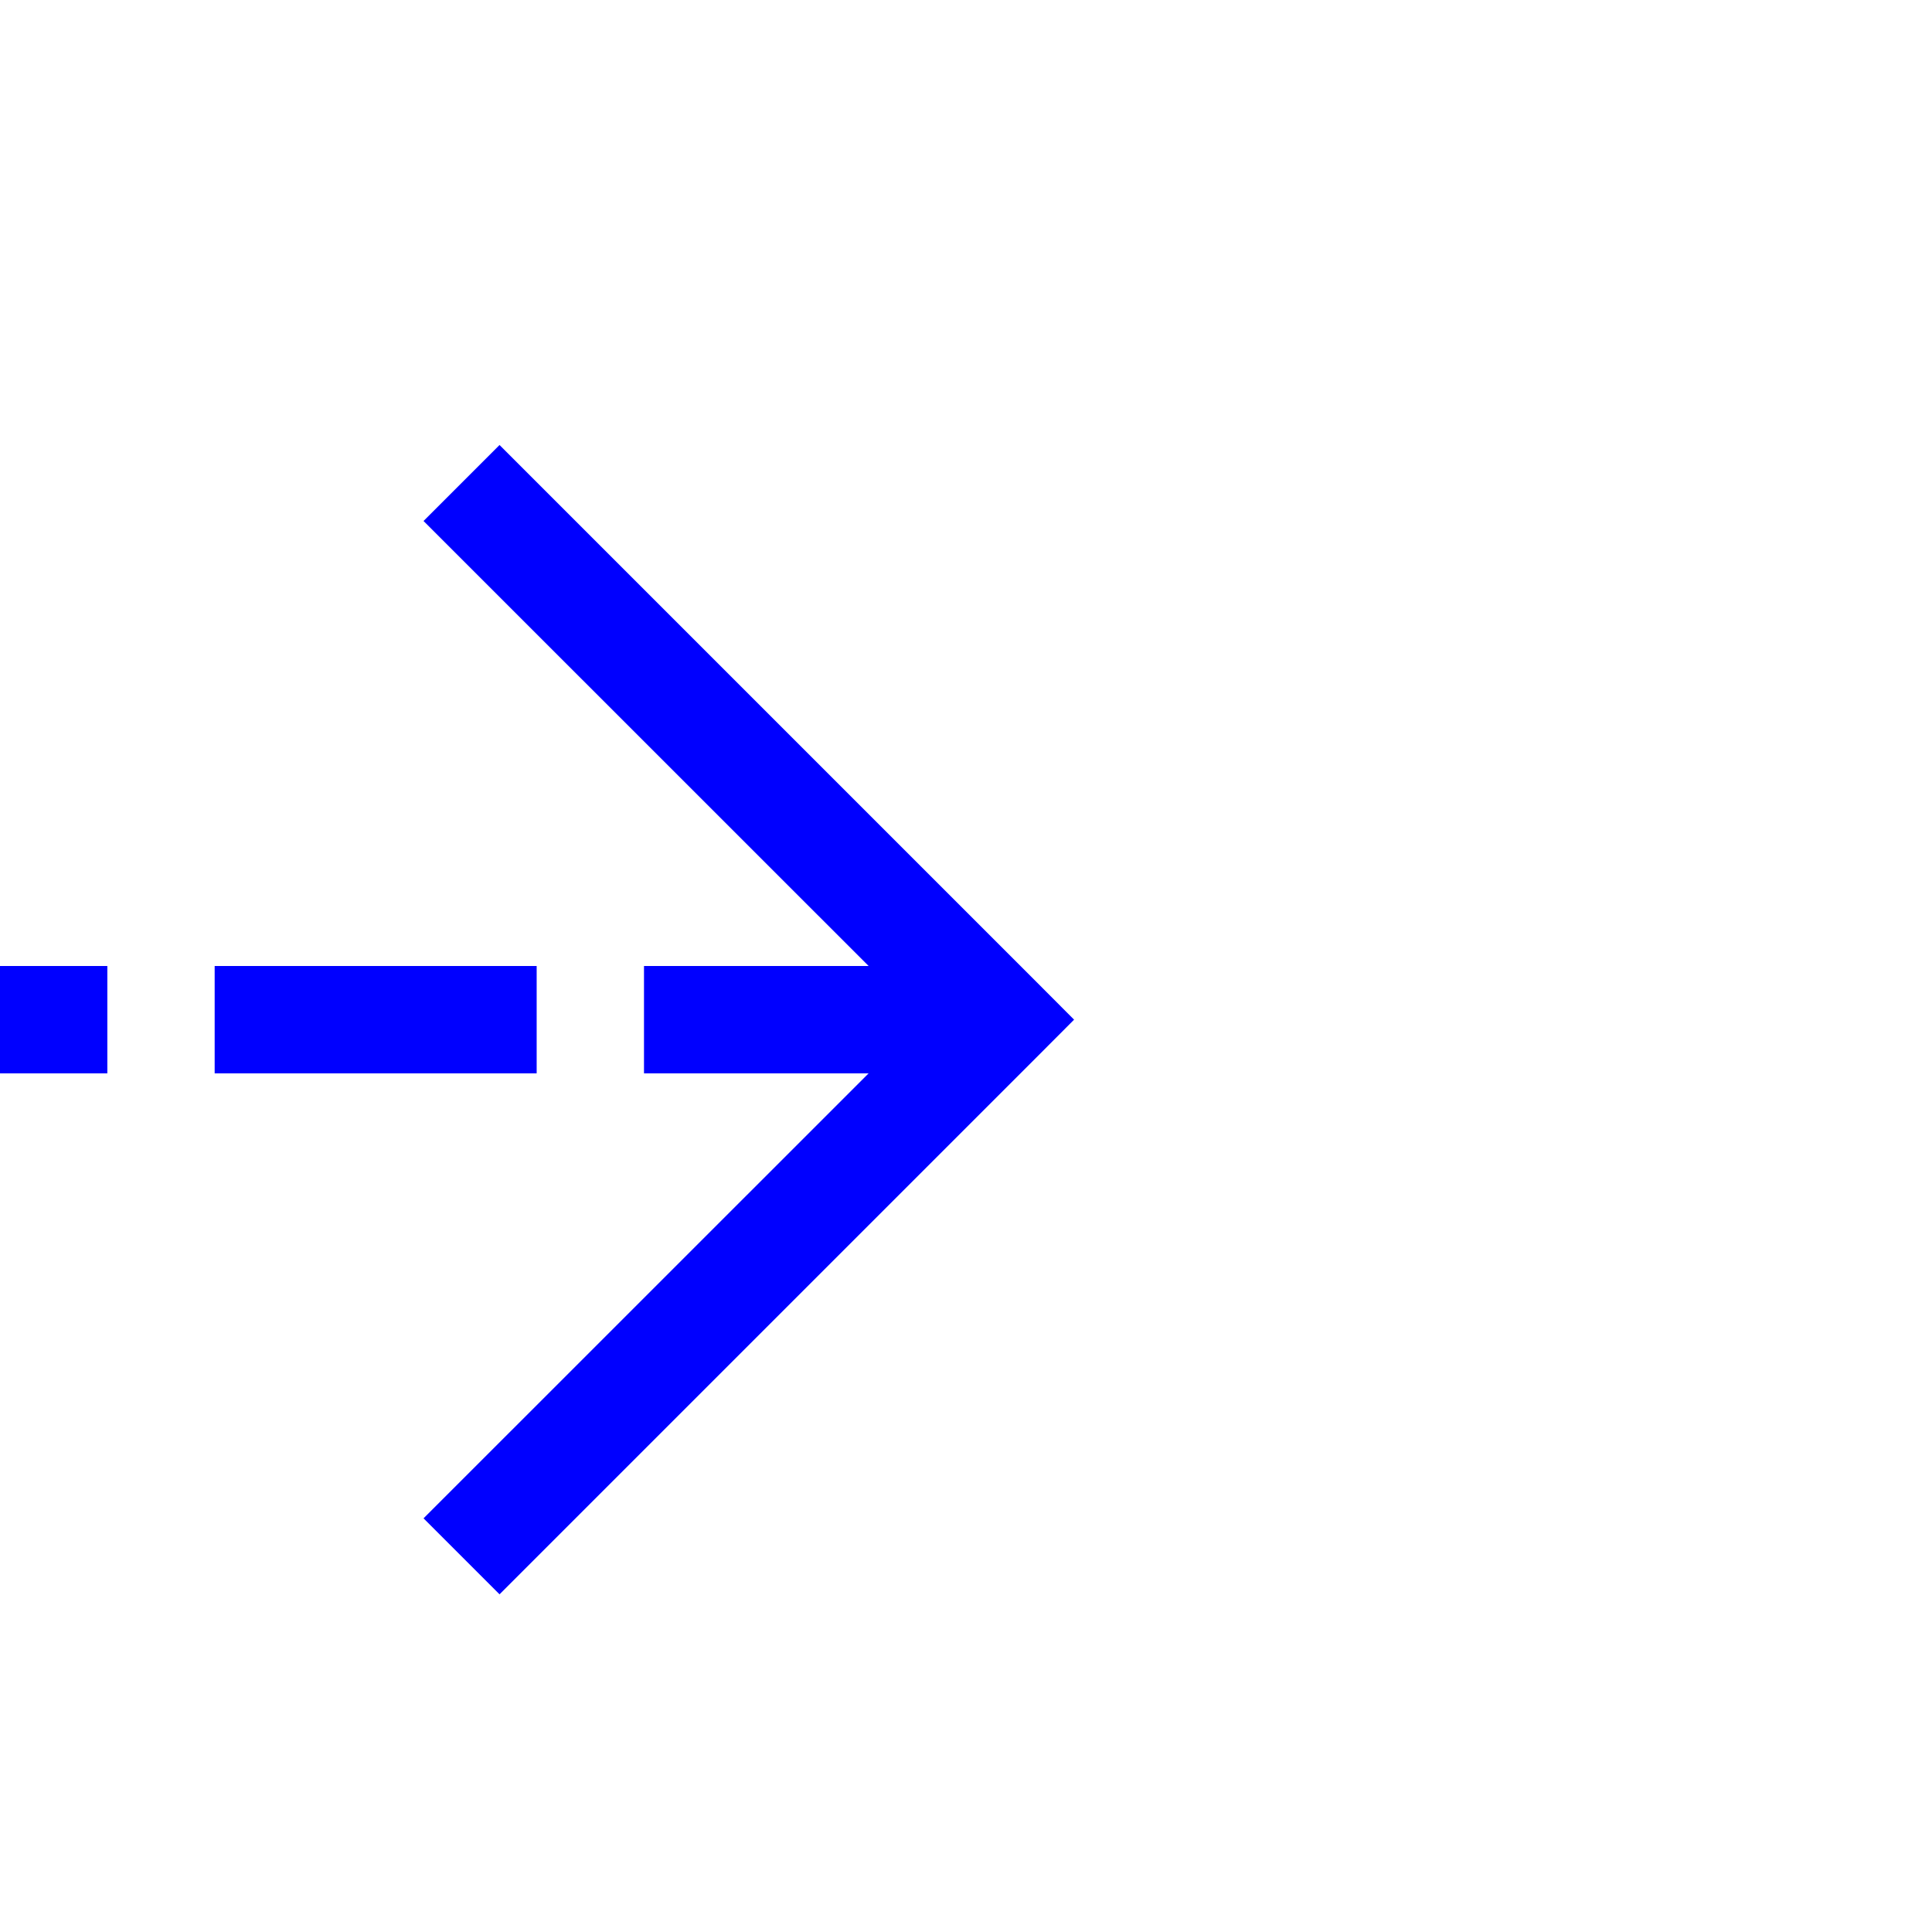
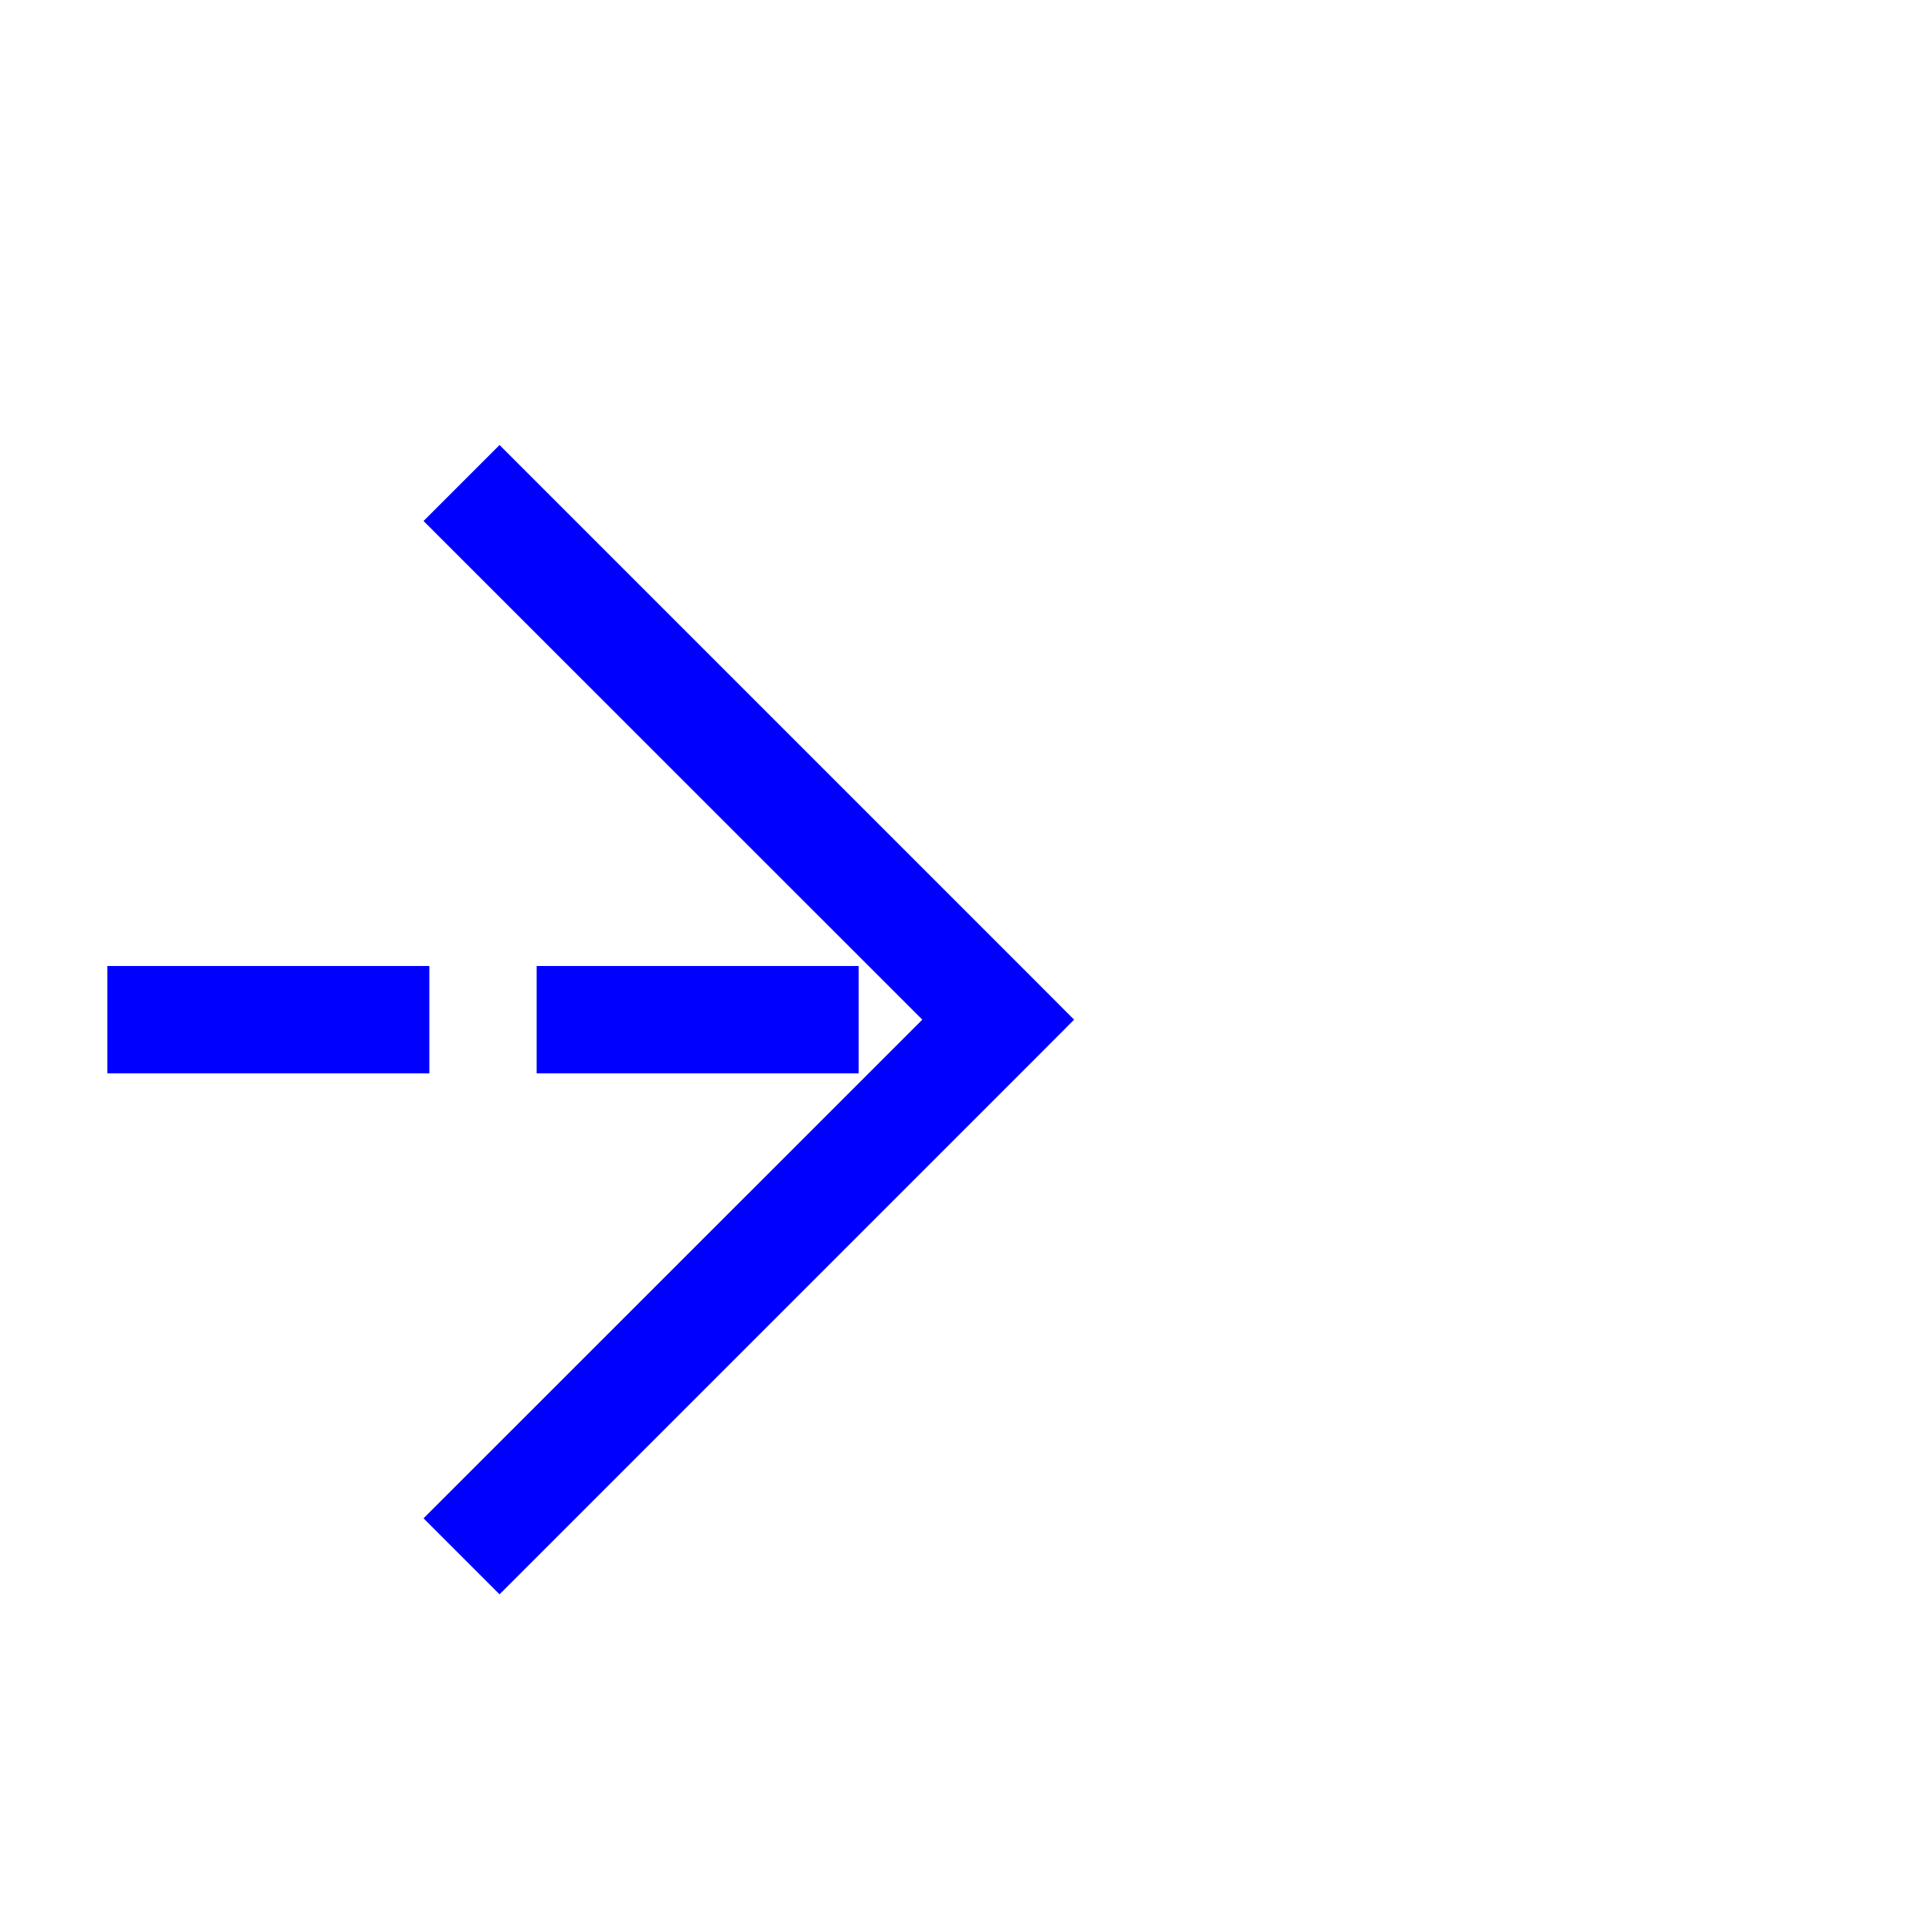
- <svg xmlns="http://www.w3.org/2000/svg" version="1.1" width="18px" height="18px" preserveAspectRatio="xMinYMid meet" viewBox="413 162  18 16">
-   <path d="M 339 170.5  L 422 170.5  " stroke-width="1" stroke-dasharray="3,1" stroke="#0000ff" fill="none" />
-   <path d="M 416.946 165.854  L 421.593 170.5  L 416.946 175.146  L 417.654 175.854  L 422.654 170.854  L 423.007 170.5  L 422.654 170.146  L 417.654 165.146  L 416.946 165.854  Z " fill-rule="nonzero" fill="#0000ff" stroke="none" />
+ <svg xmlns="http://www.w3.org/2000/svg" version="1.1" width="18px" height="18px" preserveAspectRatio="xMinYMid meet" viewBox="967 162  18 16">
+   <path d="M 892 170.5  L 976 170.5  " stroke-width="1" stroke-dasharray="3,1" stroke="#0000ff" fill="none" />
+   <path d="M 970.946 165.854  L 975.593 170.5  L 970.946 175.146  L 971.654 175.854  L 976.654 170.854  L 977.007 170.5  L 976.654 170.146  L 971.654 165.146  L 970.946 165.854  Z " fill-rule="nonzero" fill="#0000ff" stroke="none" />
</svg>
